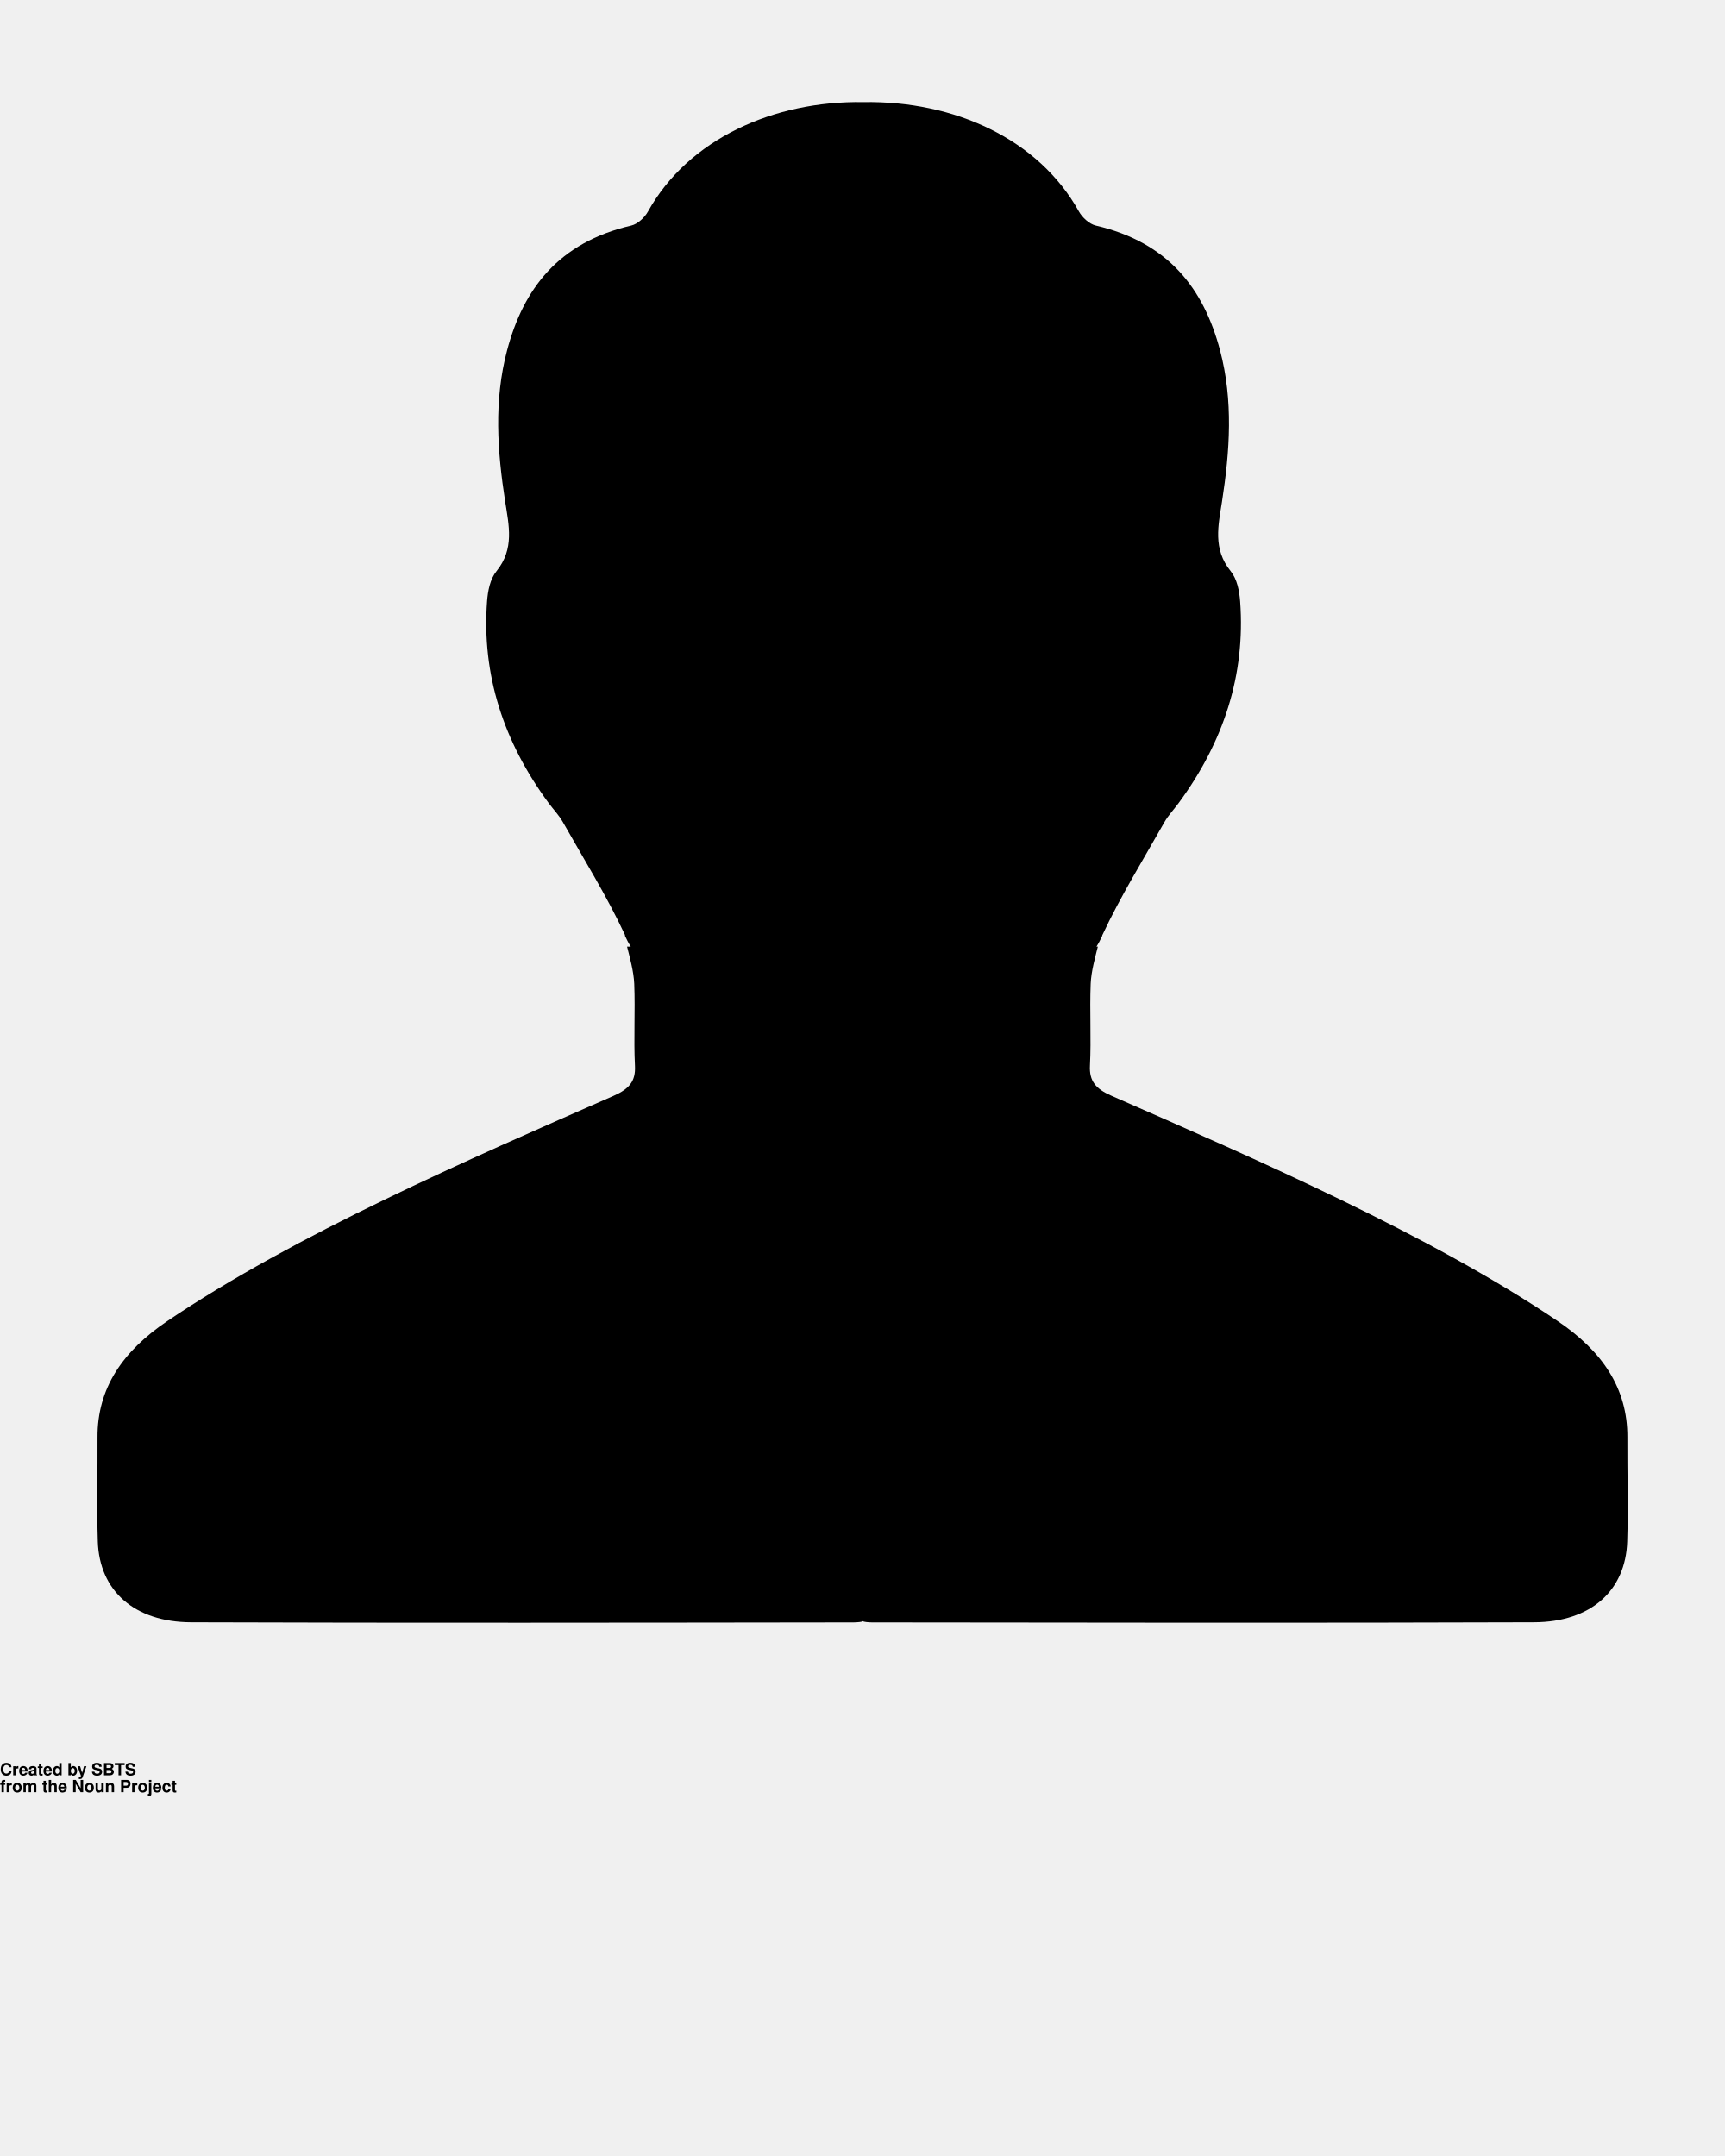
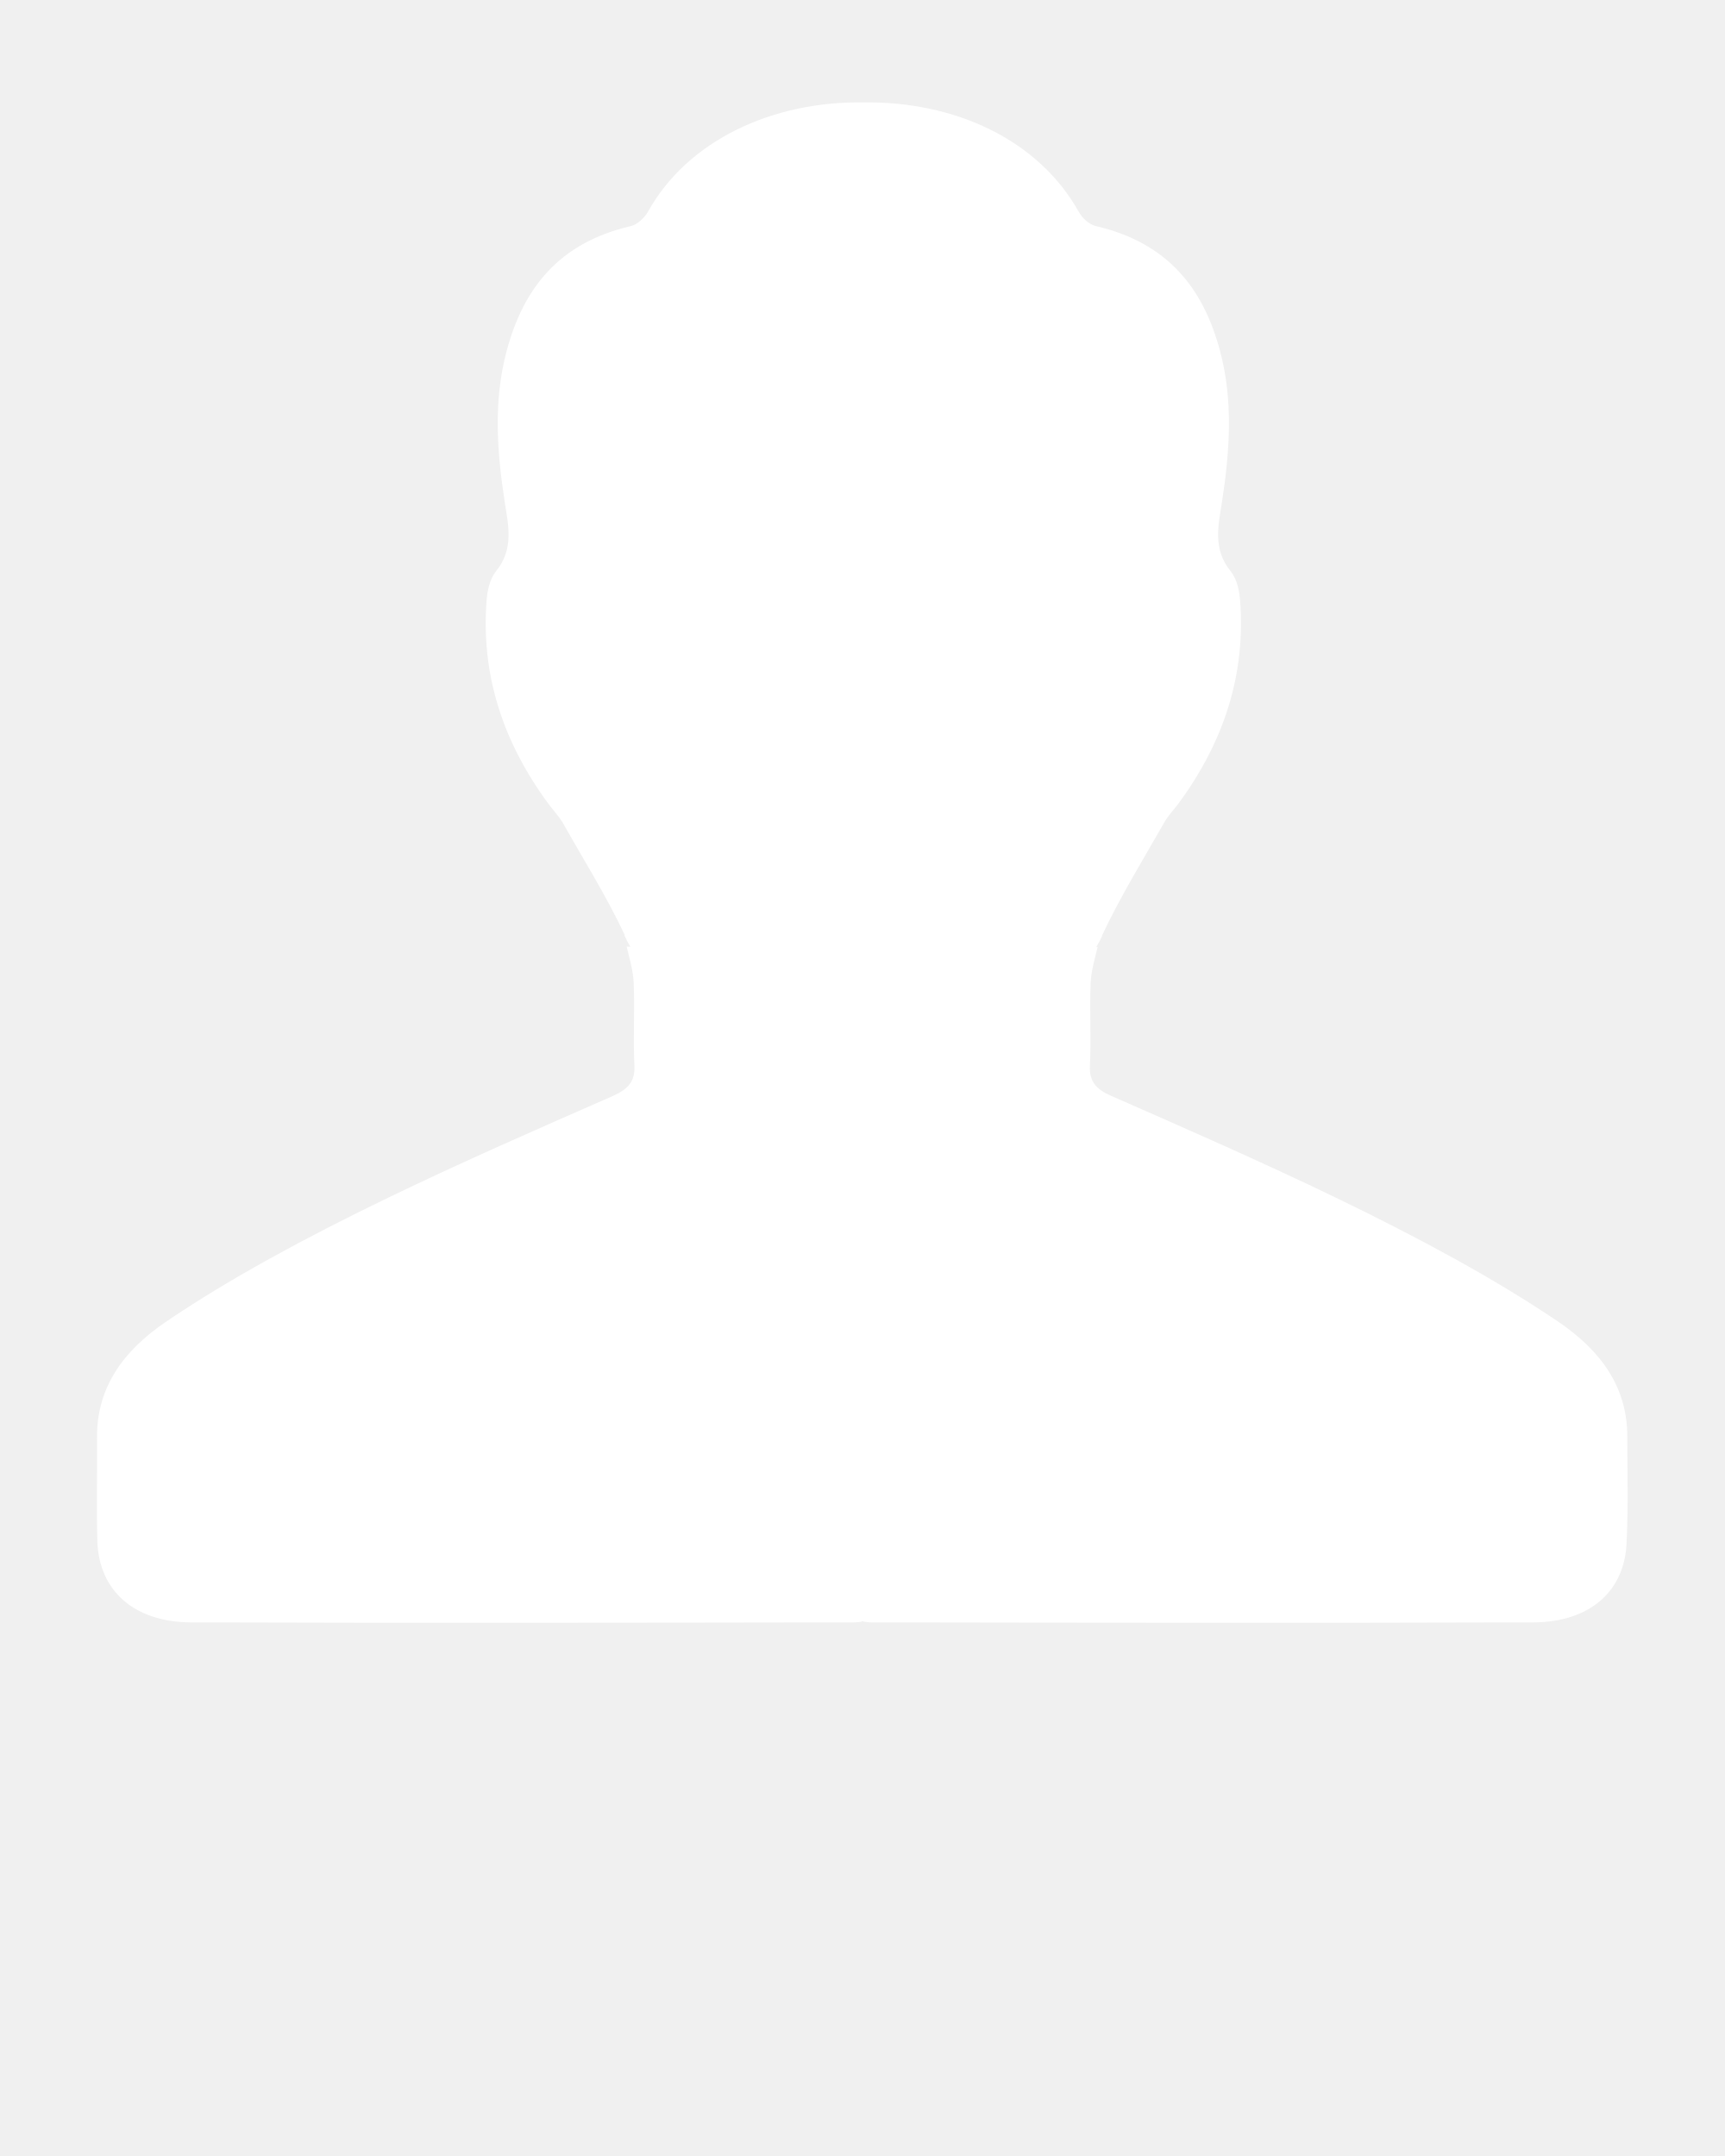
- <svg xmlns="http://www.w3.org/2000/svg" version="1.1" x="0px" y="0px" viewBox="0 0 512 640" enable-background="new 0 0 512 512" xml:space="preserve">
-   <path d="M483.03,426.699c0.084-14.644-7.483-25.607-20.677-34.532c-37.85-25.6-89.668-48.12-132.528-66.923  c-4.604-2.02-6.546-4.362-6.317-8.89c0.414-8.141-0.109-16.161,0.217-24.308c0.15-3.75,1.385-8.047,2.127-11.047  c-0.138,0-0.278,0-0.417,0c0.65-1,1.222-2.128,1.695-3.161c0.014-0.03,0.027-0.189,0.041-0.219  c5.39-11.521,12.144-22.426,18.458-33.592c1.115-1.972,2.783-3.72,4.154-5.58c13.401-18.174,19.914-38.097,18.306-59.933  c-0.225-3.063-0.898-6.607-2.815-8.975c-5.352-6.61-3.664-13.583-2.571-20.617c2.33-15.002,3.383-29.983-0.574-44.918  c-4.85-18.307-15.325-32.04-36.877-37.046c-1.953-0.453-4.047-2.431-5.011-4.167c-11.956-21.522-36.943-32.922-64-32.483  c-26.541-0.438-51.957,10.961-63.913,32.483c-0.964,1.736-3.015,3.713-4.967,4.166c-21.552,5.006-32.005,18.737-36.856,37.045  c-3.957,14.935-2.893,29.913-0.562,44.916c1.092,7.034,2.786,14.003-2.567,20.613c-1.917,2.368-2.586,5.904-2.812,8.966  c-1.609,21.836,4.906,41.743,18.307,59.917c1.371,1.859,3.04,3.575,4.155,5.547c6.315,11.166,13.069,22.006,18.459,33.527  c0.014,0.029,0.028,0.319,0.041,0.349c0.474,1.033,1.046,2.161,1.695,3.161c-0.366,0-0.735,0-1.1,0  c0.743,3,1.977,7.296,2.128,11.047c0.327,8.147-0.197,16.242,0.216,24.382c0.23,4.528-1.713,6.833-6.317,8.853  c-42.861,18.804-94.678,41.305-132.528,66.905c-13.195,8.924-20.761,19.878-20.678,34.522c0.059,10.303-0.24,20.607,0.091,30.902  c0.469,14.591,10.86,23.896,27.689,23.958c61.636,0.224,135.009,0.121,196.647,0.035c0.858-0.001,2.781-0.14,2.781-0.384  c0,0.244,1.76,0.382,2.618,0.383c61.638,0.085,134.929,0.188,196.565-0.037c16.828-0.061,27.179-9.368,27.648-23.96  C483.31,447.311,482.971,437.002,483.03,426.699z" />
-   <text x="0" y="527" fill="#000000" font-size="5px" font-weight="bold" font-family="'Helvetica Neue', Helvetica, Arial-Unicode, Arial, Sans-serif">Created by SBTS</text>
-   <text x="0" y="532" fill="#000000" font-size="5px" font-weight="bold" font-family="'Helvetica Neue', Helvetica, Arial-Unicode, Arial, Sans-serif">from the Noun Project</text>
+ <svg xmlns="http://www.w3.org/2000/svg" version="1.1" id="Layer_1" x="0px" y="0px" viewBox="0 0 512 640" style="enable-background:new 0 0 512 640;" xml:space="preserve">
+   <style type="text/css">
+ 	.st0{fill:#FFFFFF;}
+ </style>
+   <path class="st0" d="M483,426.7c0.1-14.6-7.5-25.6-20.7-34.5c-37.9-25.6-89.7-48.1-132.5-66.9c-4.6-2-6.5-4.4-6.3-8.9  c0.4-8.1-0.1-16.2,0.2-24.3c0.1-3.8,1.4-8,2.1-11c-0.1,0-0.3,0-0.4,0c0.6-1,1.2-2.1,1.7-3.2c0,0,0-0.2,0-0.2  c5.4-11.5,12.1-22.4,18.5-33.6c1.1-2,2.8-3.7,4.2-5.6c13.4-18.2,19.9-38.1,18.3-59.9c-0.2-3.1-0.9-6.6-2.8-9  c-5.4-6.6-3.7-13.6-2.6-20.6c2.3-15,3.4-30-0.6-44.9c-4.9-18.3-15.3-32-36.9-37c-2-0.5-4-2.4-5-4.2c-12-21.5-36.9-32.9-64-32.5  c-26.5-0.4-52,11-63.9,32.5c-1,1.7-3,3.7-5,4.2c-21.6,5-32,18.7-36.9,37c-4,14.9-2.9,29.9-0.6,44.9c1.1,7,2.8,14-2.6,20.6  c-1.9,2.4-2.6,5.9-2.8,9c-1.6,21.8,4.9,41.7,18.3,59.9c1.4,1.9,3,3.6,4.2,5.5c6.3,11.2,13.1,22,18.5,33.5c0,0,0,0.3,0,0.3  c0.5,1,1,2.2,1.7,3.2c-0.4,0-0.7,0-1.1,0c0.7,3,2,7.3,2.1,11c0.3,8.1-0.2,16.2,0.2,24.4c0.2,4.5-1.7,6.8-6.3,8.9  c-42.9,18.8-94.7,41.3-132.5,66.9c-13.2,8.9-20.8,19.9-20.7,34.5c0.1,10.3-0.2,20.6,0.1,30.9c0.5,14.6,10.9,23.9,27.7,24  c61.6,0.2,135,0.1,196.6,0c0.9,0,2.8-0.1,2.8-0.4c0,0.2,1.8,0.4,2.6,0.4c61.6,0.1,134.9,0.2,196.6,0c16.8-0.1,27.2-9.4,27.6-24  C483.3,447.3,483,437,483,426.7z" />
</svg>
